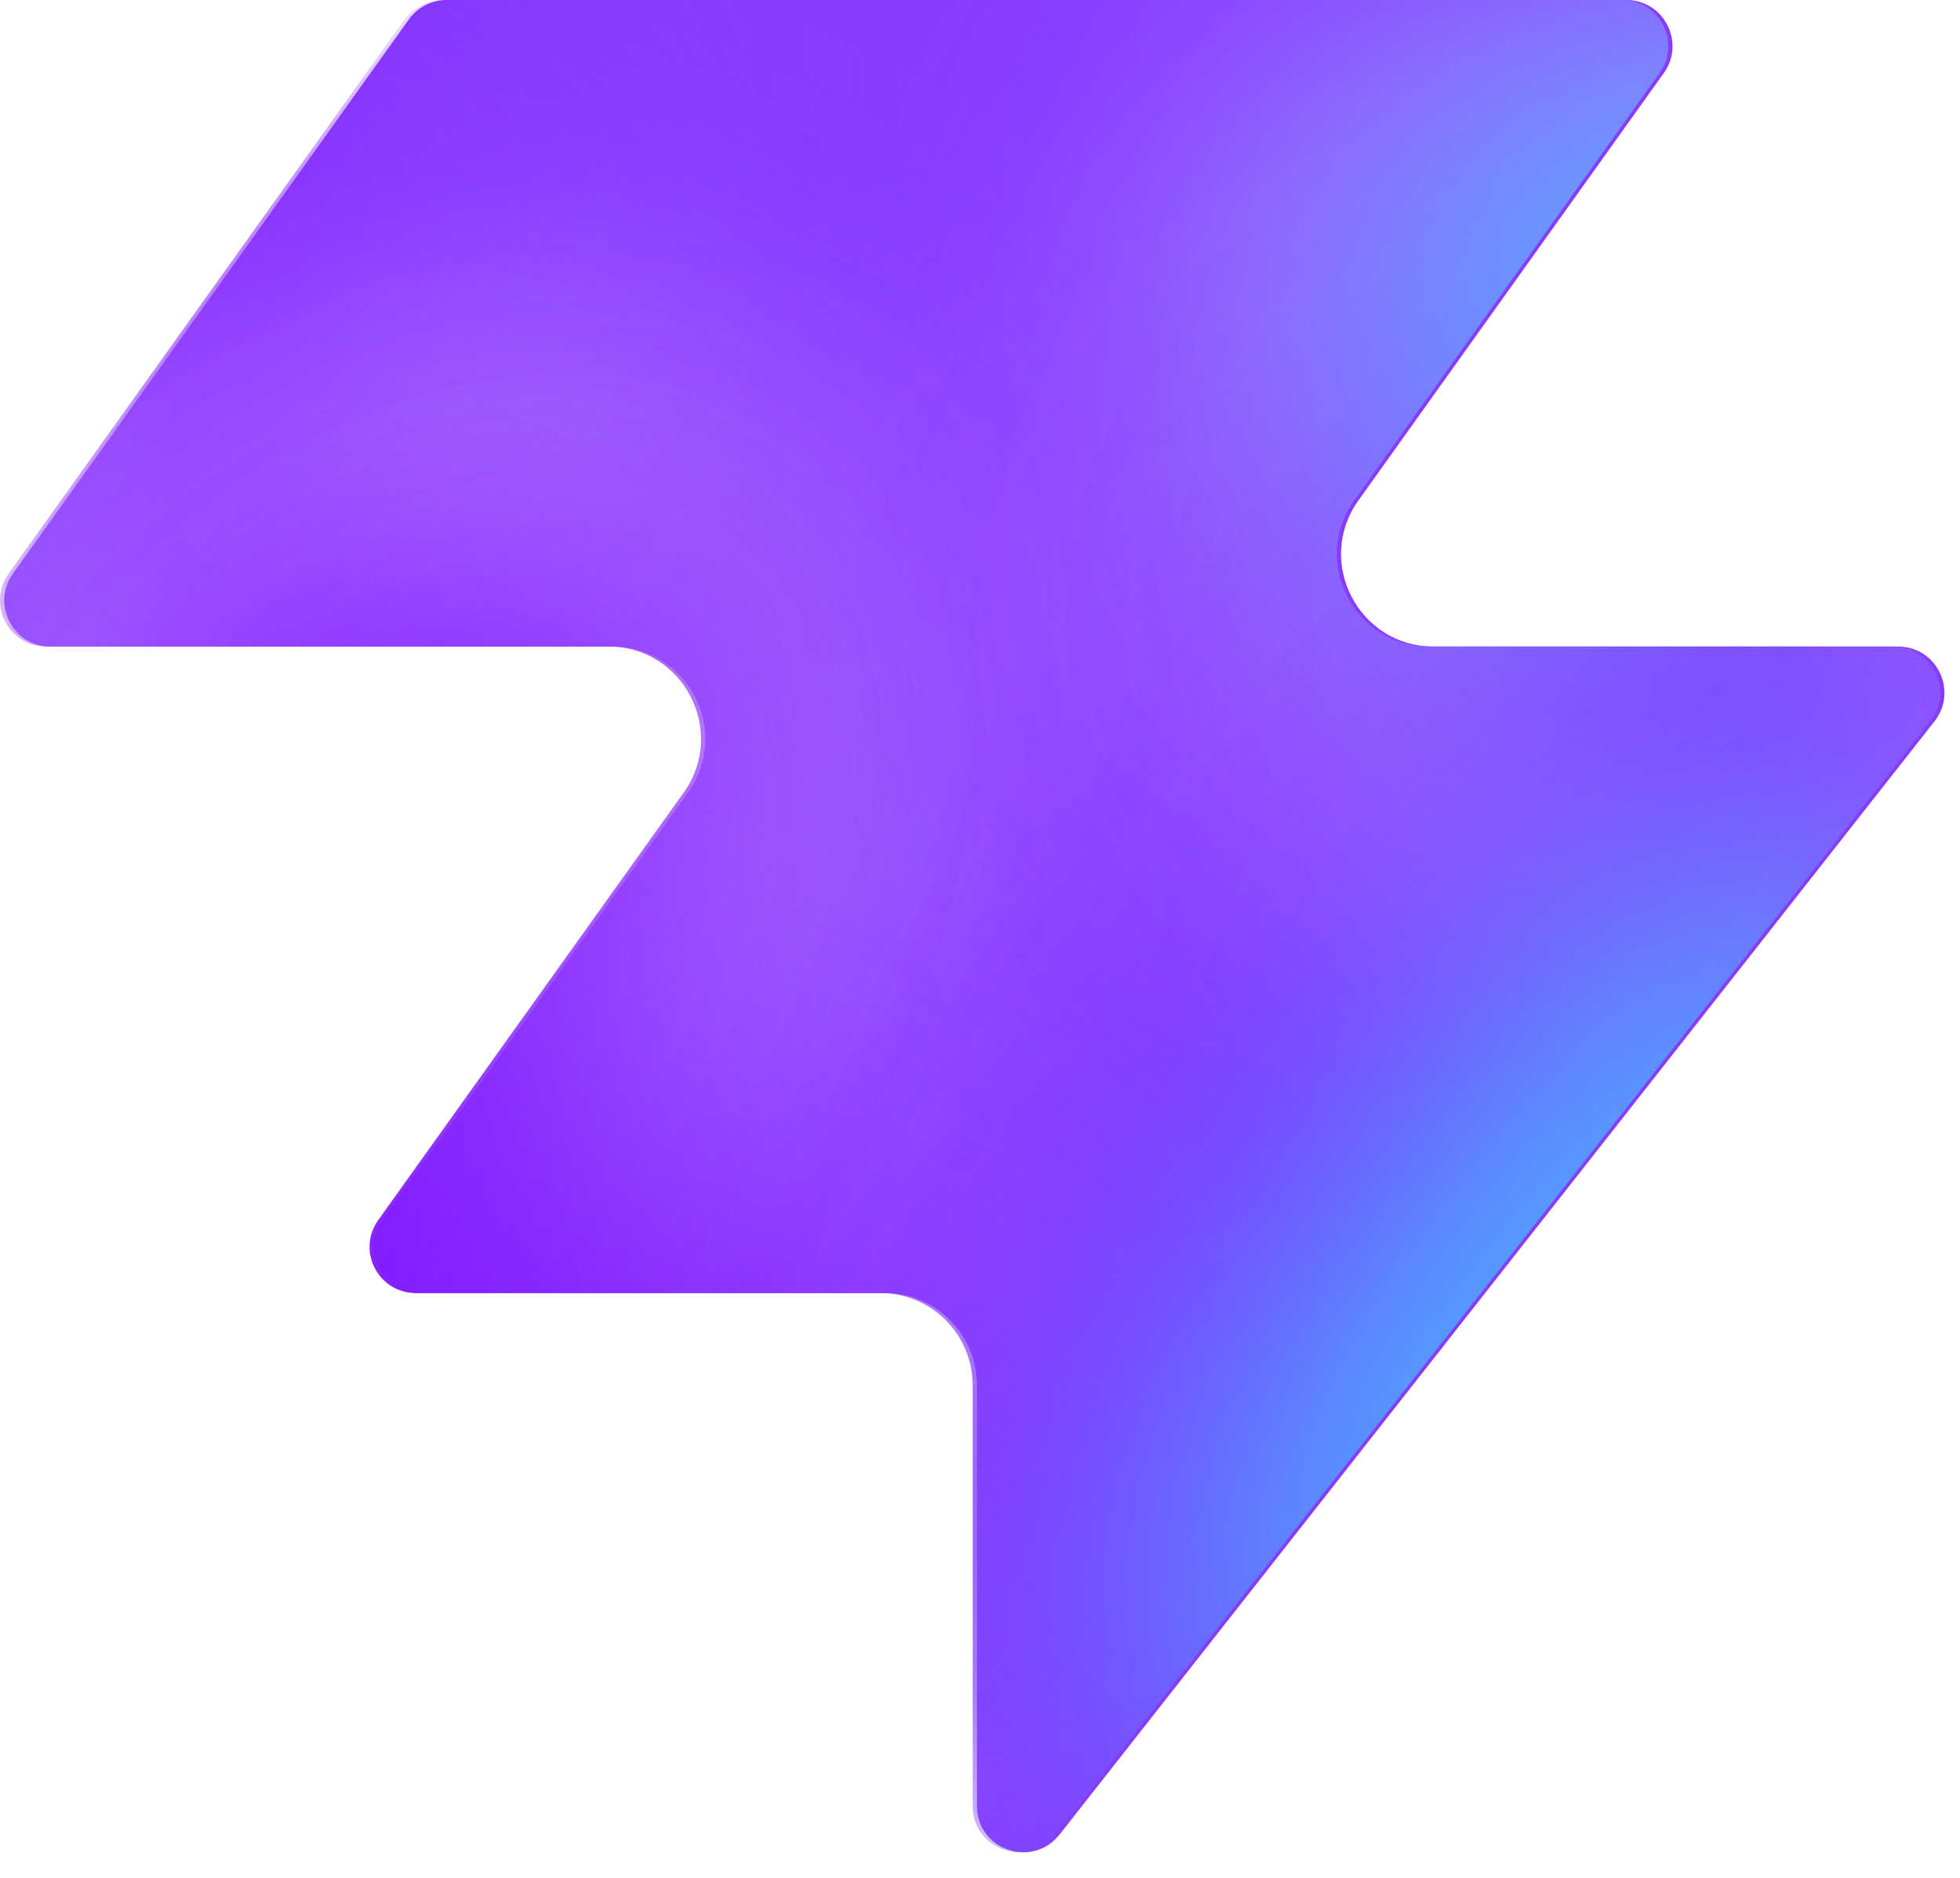
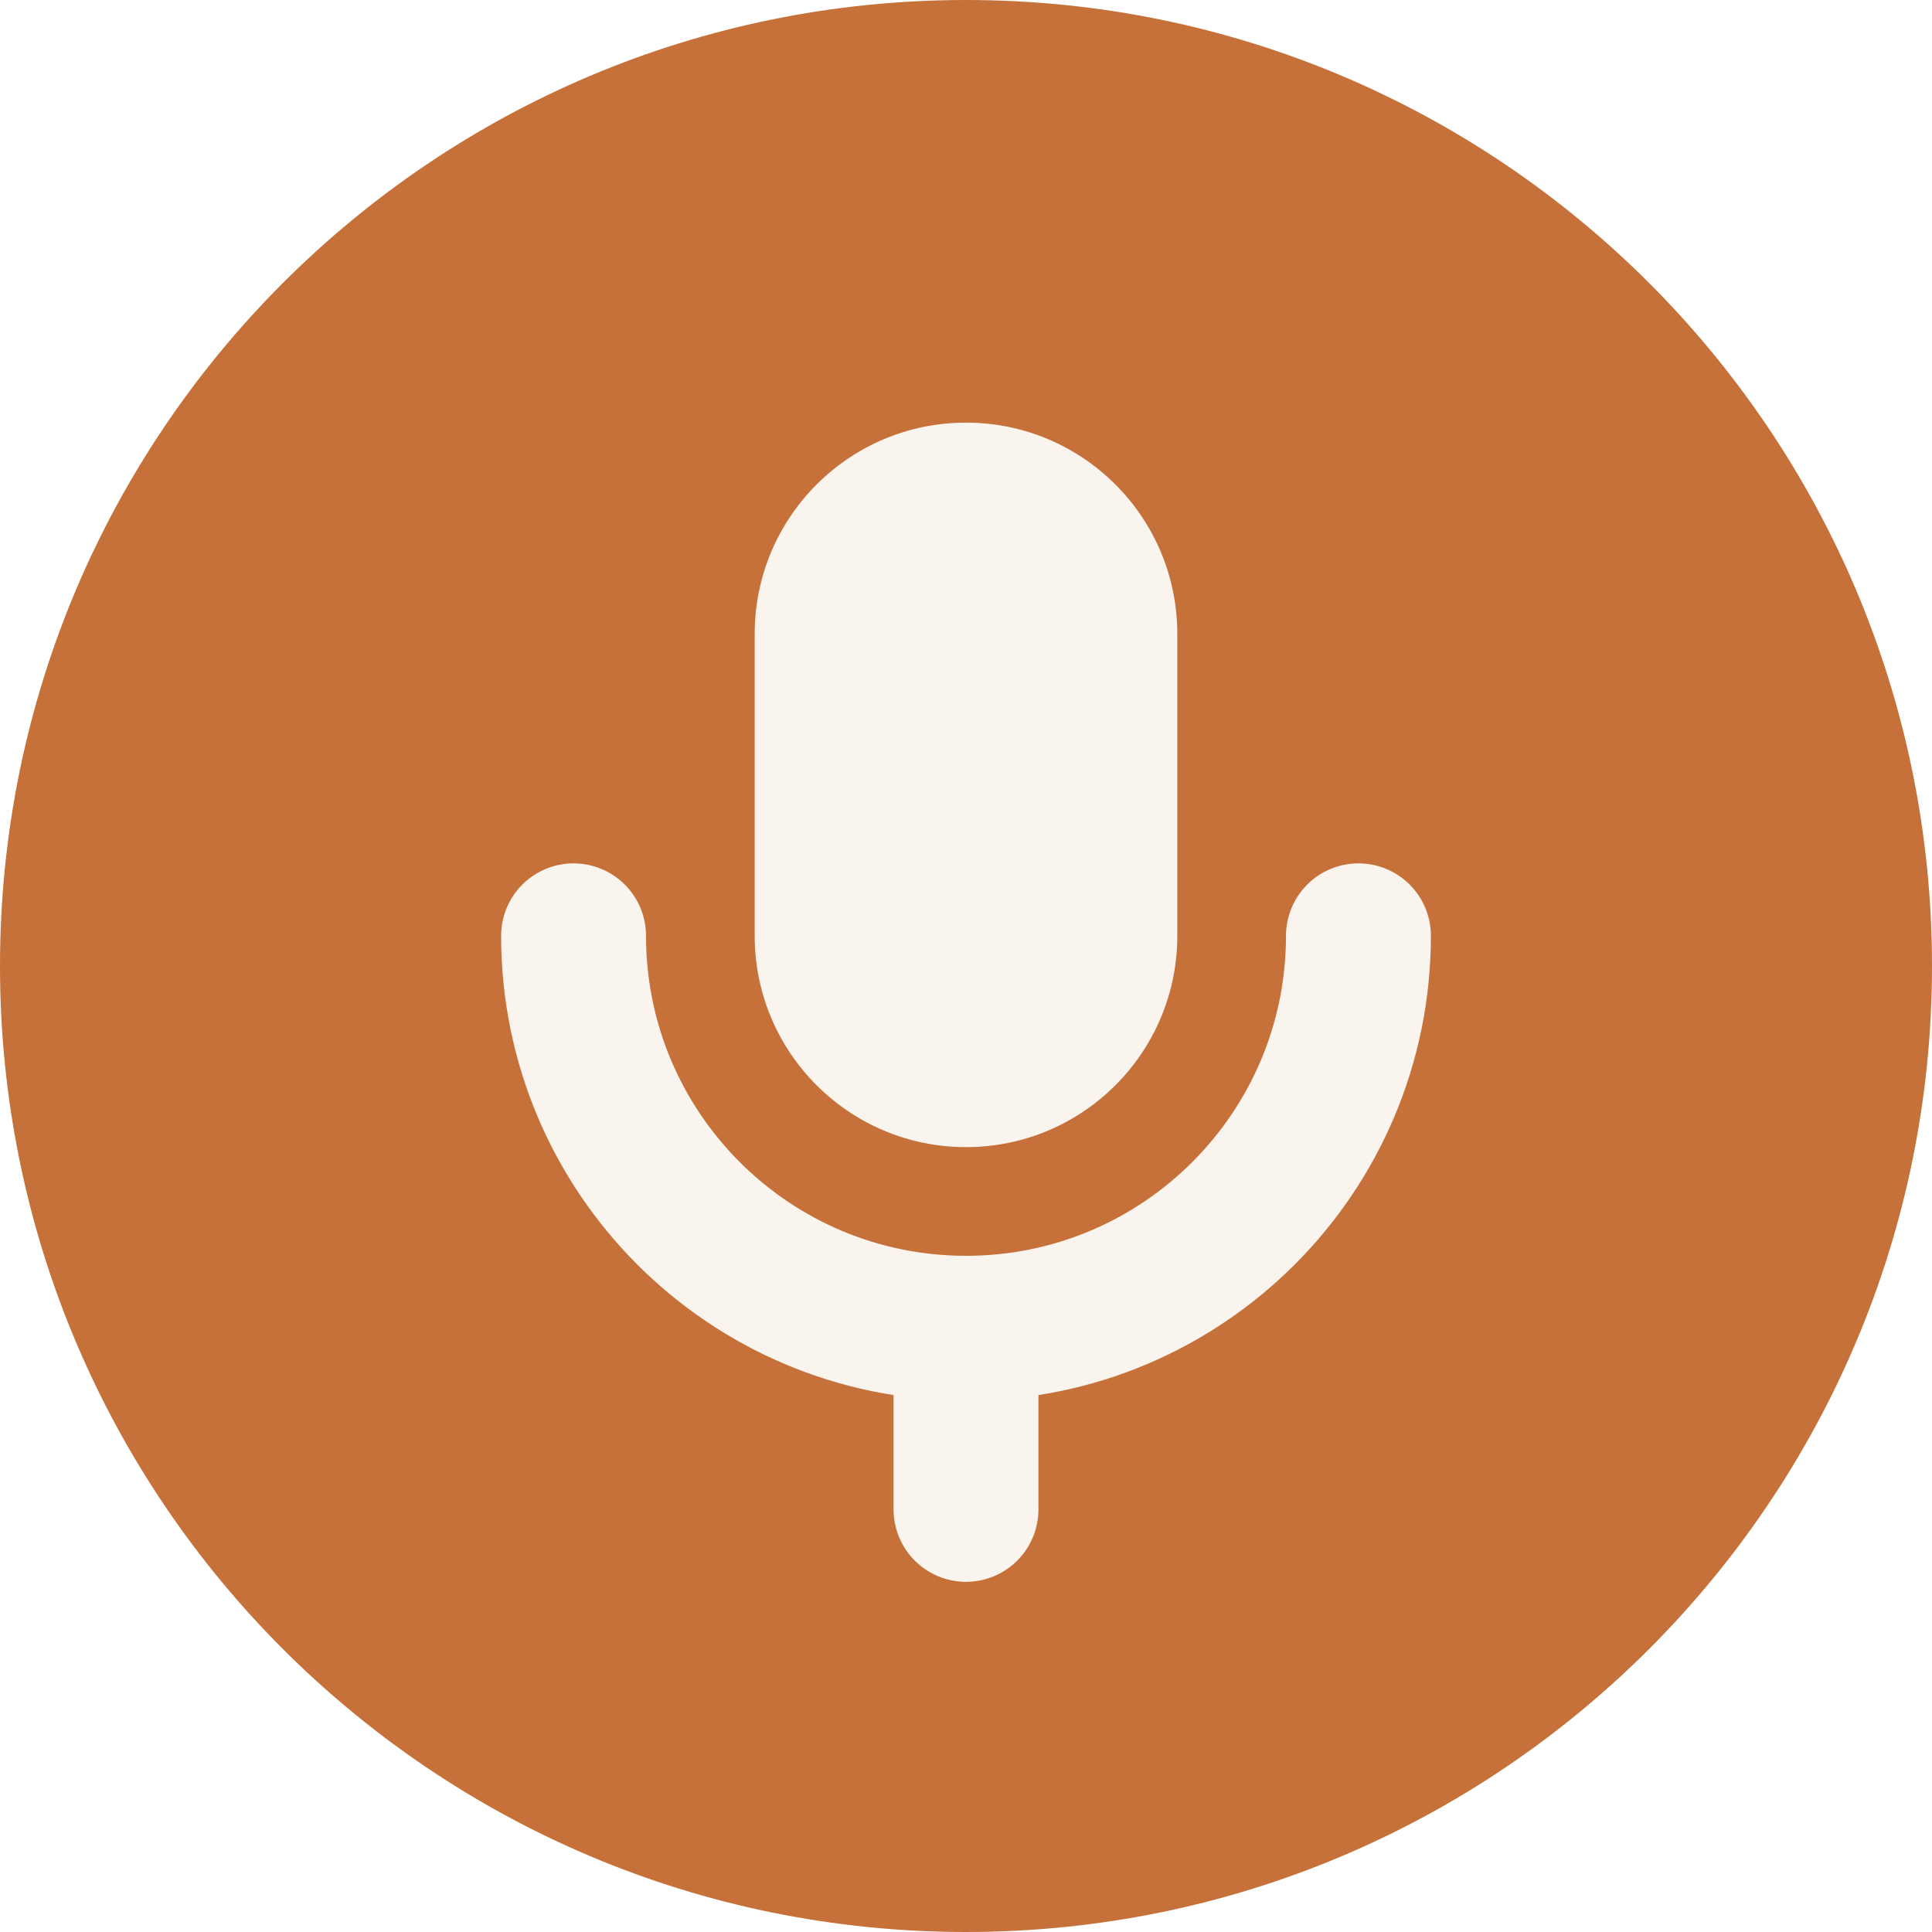
- <svg xmlns="http://www.w3.org/2000/svg" width="48" height="46" fill="none" viewBox="0 0 48 46">
-   <path fill="#863bff" d="M25.946 44.938c-.664.845-2.021.375-2.021-.698V33.937a2.26 2.26 0 0 0-2.262-2.262H10.287c-.92 0-1.456-1.04-.92-1.788l7.48-10.471c1.07-1.497 0-3.578-1.842-3.578H1.237c-.92 0-1.456-1.04-.92-1.788L10.013.474c.214-.297.556-.474.92-.474h28.894c.92 0 1.456 1.04.92 1.788l-7.48 10.471c-1.07 1.498 0 3.579 1.842 3.579h11.377c.943 0 1.473 1.088.89 1.83L25.947 44.94z" style="fill:#863bff;fill:color(display-p3 .525 .23 1);fill-opacity:1" />
-   <mask id="a" width="48" height="46" x="0" y="0" maskUnits="userSpaceOnUse" style="mask-type:alpha">
-     <path fill="#000" d="M25.842 44.938c-.664.844-2.021.375-2.021-.698V33.937a2.26 2.26 0 0 0-2.262-2.262H10.183c-.92 0-1.456-1.04-.92-1.788l7.48-10.471c1.07-1.498 0-3.579-1.842-3.579H1.133c-.92 0-1.456-1.04-.92-1.787L9.91.473c.214-.297.556-.474.92-.474h28.894c.92 0 1.456 1.04.92 1.788l-7.48 10.471c-1.07 1.498 0 3.578 1.842 3.578h11.377c.943 0 1.473 1.088.89 1.832L25.843 44.94z" style="fill:#000;fill-opacity:1" />
-   </mask>
-   <g mask="url(#a)">
-     <g filter="url(#b)">
-       <ellipse cx="5.508" cy="14.704" fill="#ede6ff" rx="5.508" ry="14.704" style="fill:#ede6ff;fill:color(display-p3 .927 .903 1);fill-opacity:1" transform="matrix(.00324 1 1 -.00324 -4.47 31.516)" />
-     </g>
-     <g filter="url(#c)">
-       <ellipse cx="10.399" cy="29.851" fill="#ede6ff" rx="10.399" ry="29.851" style="fill:#ede6ff;fill:color(display-p3 .927 .903 1);fill-opacity:1" transform="matrix(.00324 1 1 -.00324 -39.328 7.883)" />
-     </g>
-     <g filter="url(#d)">
-       <ellipse cx="5.508" cy="30.487" fill="#7e14ff" rx="5.508" ry="30.487" style="fill:#7e14ff;fill:color(display-p3 .492 .077 1);fill-opacity:1" transform="rotate(89.814 -25.913 -14.639)scale(1 -1)" />
-     </g>
-     <g filter="url(#e)">
-       <ellipse cx="5.508" cy="30.599" fill="#7e14ff" rx="5.508" ry="30.599" style="fill:#7e14ff;fill:color(display-p3 .492 .077 1);fill-opacity:1" transform="rotate(89.814 -32.644 -3.334)scale(1 -1)" />
-     </g>
-     <g filter="url(#f)">
-       <ellipse cx="5.508" cy="30.599" fill="#7e14ff" rx="5.508" ry="30.599" style="fill:#7e14ff;fill:color(display-p3 .492 .077 1);fill-opacity:1" transform="matrix(.00324 1 1 -.00324 -34.34 30.47)" />
-     </g>
-     <g filter="url(#g)">
-       <ellipse cx="14.072" cy="22.078" fill="#ede6ff" rx="14.072" ry="22.078" style="fill:#ede6ff;fill:color(display-p3 .927 .903 1);fill-opacity:1" transform="rotate(93.35 24.506 48.493)scale(-1 1)" />
-     </g>
-     <g filter="url(#h)">
-       <ellipse cx="3.47" cy="21.501" fill="#7e14ff" rx="3.47" ry="21.501" style="fill:#7e14ff;fill:color(display-p3 .492 .077 1);fill-opacity:1" transform="rotate(89.009 28.708 47.59)scale(-1 1)" />
-     </g>
-     <g filter="url(#i)">
-       <ellipse cx="3.47" cy="21.501" fill="#7e14ff" rx="3.47" ry="21.501" style="fill:#7e14ff;fill:color(display-p3 .492 .077 1);fill-opacity:1" transform="rotate(89.009 28.708 47.59)scale(-1 1)" />
-     </g>
-     <g filter="url(#j)">
-       <ellipse cx=".387" cy="8.972" fill="#7e14ff" rx="4.407" ry="29.108" style="fill:#7e14ff;fill:color(display-p3 .492 .077 1);fill-opacity:1" transform="rotate(39.51 .387 8.972)" />
-     </g>
-     <g filter="url(#k)">
-       <ellipse cx="47.523" cy="-6.092" fill="#7e14ff" rx="4.407" ry="29.108" style="fill:#7e14ff;fill:color(display-p3 .492 .077 1);fill-opacity:1" transform="rotate(37.892 47.523 -6.092)" />
-     </g>
-     <g filter="url(#l)">
-       <ellipse cx="41.412" cy="6.333" fill="#47bfff" rx="5.971" ry="9.665" style="fill:#47bfff;fill:color(display-p3 .28 .748 1);fill-opacity:1" transform="rotate(37.892 41.412 6.333)" />
-     </g>
-     <g filter="url(#m)">
-       <ellipse cx="-1.879" cy="38.332" fill="#7e14ff" rx="4.407" ry="29.108" style="fill:#7e14ff;fill:color(display-p3 .492 .077 1);fill-opacity:1" transform="rotate(37.892 -1.88 38.332)" />
-     </g>
-     <g filter="url(#n)">
-       <ellipse cx="-1.879" cy="38.332" fill="#7e14ff" rx="4.407" ry="29.108" style="fill:#7e14ff;fill:color(display-p3 .492 .077 1);fill-opacity:1" transform="rotate(37.892 -1.88 38.332)" />
-     </g>
-     <g filter="url(#o)">
-       <ellipse cx="35.651" cy="29.907" fill="#7e14ff" rx="4.407" ry="29.108" style="fill:#7e14ff;fill:color(display-p3 .492 .077 1);fill-opacity:1" transform="rotate(37.892 35.651 29.907)" />
-     </g>
-     <g filter="url(#p)">
-       <ellipse cx="38.418" cy="32.4" fill="#47bfff" rx="5.971" ry="15.297" style="fill:#47bfff;fill:color(display-p3 .28 .748 1);fill-opacity:1" transform="rotate(37.892 38.418 32.4)" />
-     </g>
-   </g>
-   <defs>
-     <filter id="b" width="60.045" height="41.654" x="-19.77" y="16.149" color-interpolation-filters="sRGB" filterUnits="userSpaceOnUse">
-       <feFlood flood-opacity="0" result="BackgroundImageFix" />
-       <feBlend in="SourceGraphic" in2="BackgroundImageFix" result="shape" />
-       <feGaussianBlur result="effect1_foregroundBlur_2002_17158" stdDeviation="7.659" />
-     </filter>
-     <filter id="c" width="90.34" height="51.437" x="-54.613" y="-7.533" color-interpolation-filters="sRGB" filterUnits="userSpaceOnUse">
-       <feFlood flood-opacity="0" result="BackgroundImageFix" />
-       <feBlend in="SourceGraphic" in2="BackgroundImageFix" result="shape" />
-       <feGaussianBlur result="effect1_foregroundBlur_2002_17158" stdDeviation="7.659" />
-     </filter>
-     <filter id="d" width="79.355" height="29.4" x="-49.64" y="2.03" color-interpolation-filters="sRGB" filterUnits="userSpaceOnUse">
-       <feFlood flood-opacity="0" result="BackgroundImageFix" />
-       <feBlend in="SourceGraphic" in2="BackgroundImageFix" result="shape" />
-       <feGaussianBlur result="effect1_foregroundBlur_2002_17158" stdDeviation="4.596" />
-     </filter>
-     <filter id="e" width="79.579" height="29.4" x="-45.045" y="20.029" color-interpolation-filters="sRGB" filterUnits="userSpaceOnUse">
-       <feFlood flood-opacity="0" result="BackgroundImageFix" />
-       <feBlend in="SourceGraphic" in2="BackgroundImageFix" result="shape" />
-       <feGaussianBlur result="effect1_foregroundBlur_2002_17158" stdDeviation="4.596" />
-     </filter>
-     <filter id="f" width="79.579" height="29.4" x="-43.513" y="21.178" color-interpolation-filters="sRGB" filterUnits="userSpaceOnUse">
-       <feFlood flood-opacity="0" result="BackgroundImageFix" />
-       <feBlend in="SourceGraphic" in2="BackgroundImageFix" result="shape" />
-       <feGaussianBlur result="effect1_foregroundBlur_2002_17158" stdDeviation="4.596" />
-     </filter>
-     <filter id="g" width="74.749" height="58.852" x="15.756" y="-17.901" color-interpolation-filters="sRGB" filterUnits="userSpaceOnUse">
-       <feFlood flood-opacity="0" result="BackgroundImageFix" />
-       <feBlend in="SourceGraphic" in2="BackgroundImageFix" result="shape" />
-       <feGaussianBlur result="effect1_foregroundBlur_2002_17158" stdDeviation="7.659" />
-     </filter>
-     <filter id="h" width="61.377" height="25.362" x="23.548" y="2.284" color-interpolation-filters="sRGB" filterUnits="userSpaceOnUse">
-       <feFlood flood-opacity="0" result="BackgroundImageFix" />
-       <feBlend in="SourceGraphic" in2="BackgroundImageFix" result="shape" />
-       <feGaussianBlur result="effect1_foregroundBlur_2002_17158" stdDeviation="4.596" />
-     </filter>
-     <filter id="i" width="61.377" height="25.362" x="23.548" y="2.284" color-interpolation-filters="sRGB" filterUnits="userSpaceOnUse">
-       <feFlood flood-opacity="0" result="BackgroundImageFix" />
-       <feBlend in="SourceGraphic" in2="BackgroundImageFix" result="shape" />
-       <feGaussianBlur result="effect1_foregroundBlur_2002_17158" stdDeviation="4.596" />
-     </filter>
-     <filter id="j" width="56.045" height="63.649" x="-27.636" y="-22.853" color-interpolation-filters="sRGB" filterUnits="userSpaceOnUse">
-       <feFlood flood-opacity="0" result="BackgroundImageFix" />
-       <feBlend in="SourceGraphic" in2="BackgroundImageFix" result="shape" />
-       <feGaussianBlur result="effect1_foregroundBlur_2002_17158" stdDeviation="4.596" />
-     </filter>
-     <filter id="k" width="54.814" height="64.646" x="20.116" y="-38.415" color-interpolation-filters="sRGB" filterUnits="userSpaceOnUse">
-       <feFlood flood-opacity="0" result="BackgroundImageFix" />
-       <feBlend in="SourceGraphic" in2="BackgroundImageFix" result="shape" />
-       <feGaussianBlur result="effect1_foregroundBlur_2002_17158" stdDeviation="4.596" />
-     </filter>
-     <filter id="l" width="33.541" height="35.313" x="24.641" y="-11.323" color-interpolation-filters="sRGB" filterUnits="userSpaceOnUse">
-       <feFlood flood-opacity="0" result="BackgroundImageFix" />
-       <feBlend in="SourceGraphic" in2="BackgroundImageFix" result="shape" />
-       <feGaussianBlur result="effect1_foregroundBlur_2002_17158" stdDeviation="4.596" />
-     </filter>
-     <filter id="m" width="54.814" height="64.646" x="-29.286" y="6.009" color-interpolation-filters="sRGB" filterUnits="userSpaceOnUse">
-       <feFlood flood-opacity="0" result="BackgroundImageFix" />
-       <feBlend in="SourceGraphic" in2="BackgroundImageFix" result="shape" />
-       <feGaussianBlur result="effect1_foregroundBlur_2002_17158" stdDeviation="4.596" />
-     </filter>
-     <filter id="n" width="54.814" height="64.646" x="-29.286" y="6.009" color-interpolation-filters="sRGB" filterUnits="userSpaceOnUse">
-       <feFlood flood-opacity="0" result="BackgroundImageFix" />
-       <feBlend in="SourceGraphic" in2="BackgroundImageFix" result="shape" />
-       <feGaussianBlur result="effect1_foregroundBlur_2002_17158" stdDeviation="4.596" />
-     </filter>
-     <filter id="o" width="54.814" height="64.646" x="8.244" y="-2.416" color-interpolation-filters="sRGB" filterUnits="userSpaceOnUse">
-       <feFlood flood-opacity="0" result="BackgroundImageFix" />
-       <feBlend in="SourceGraphic" in2="BackgroundImageFix" result="shape" />
-       <feGaussianBlur result="effect1_foregroundBlur_2002_17158" stdDeviation="4.596" />
-     </filter>
-     <filter id="p" width="39.409" height="43.623" x="18.713" y="10.588" color-interpolation-filters="sRGB" filterUnits="userSpaceOnUse">
-       <feFlood flood-opacity="0" result="BackgroundImageFix" />
-       <feBlend in="SourceGraphic" in2="BackgroundImageFix" result="shape" />
-       <feGaussianBlur result="effect1_foregroundBlur_2002_17158" stdDeviation="4.596" />
-     </filter>
-   </defs>
+ <svg xmlns="http://www.w3.org/2000/svg" viewBox="0 0 32 32">
+   <circle cx="16" cy="16" r="16" fill="#c67139" />
+   <rect x="12.5" y="7" width="7" height="12" rx="3.5" fill="#f9f4ed" />
+   <path d="M9.5 15.5a6.5 6.5 0 0 0 13 0M16 22v3" fill="none" stroke="#f9f4ed" stroke-width="2.4" stroke-linecap="round" />
</svg>
